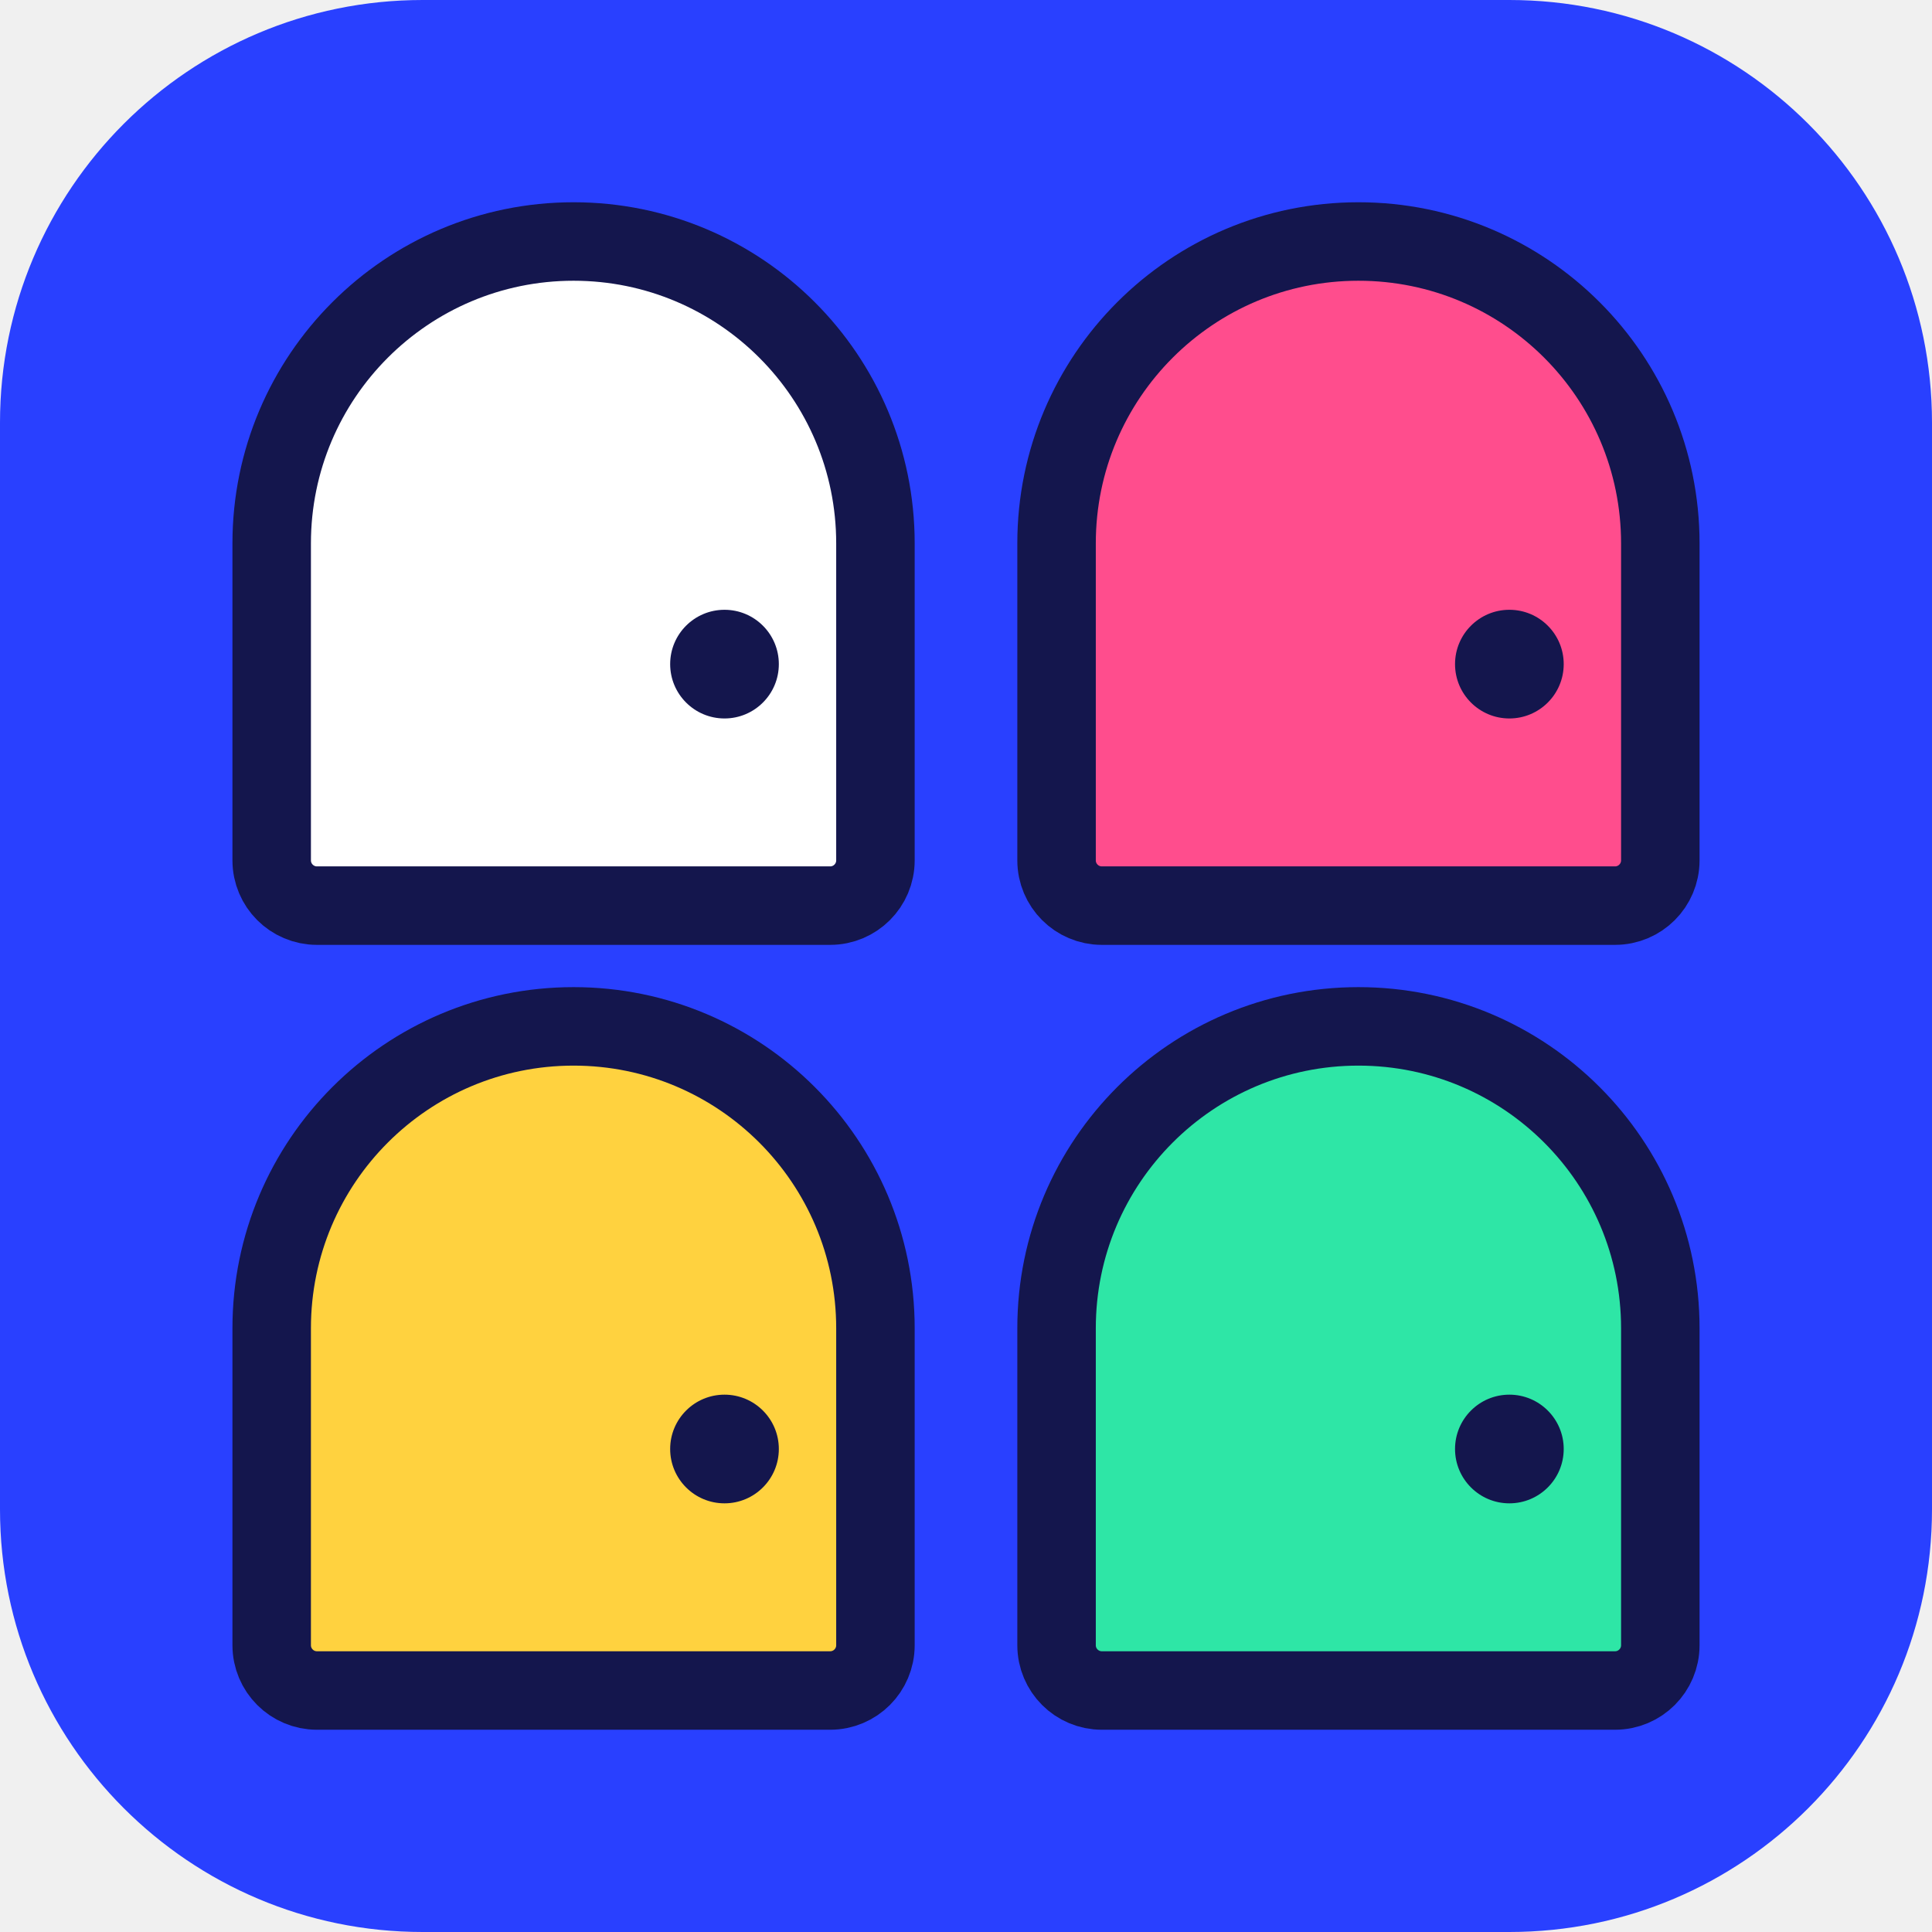
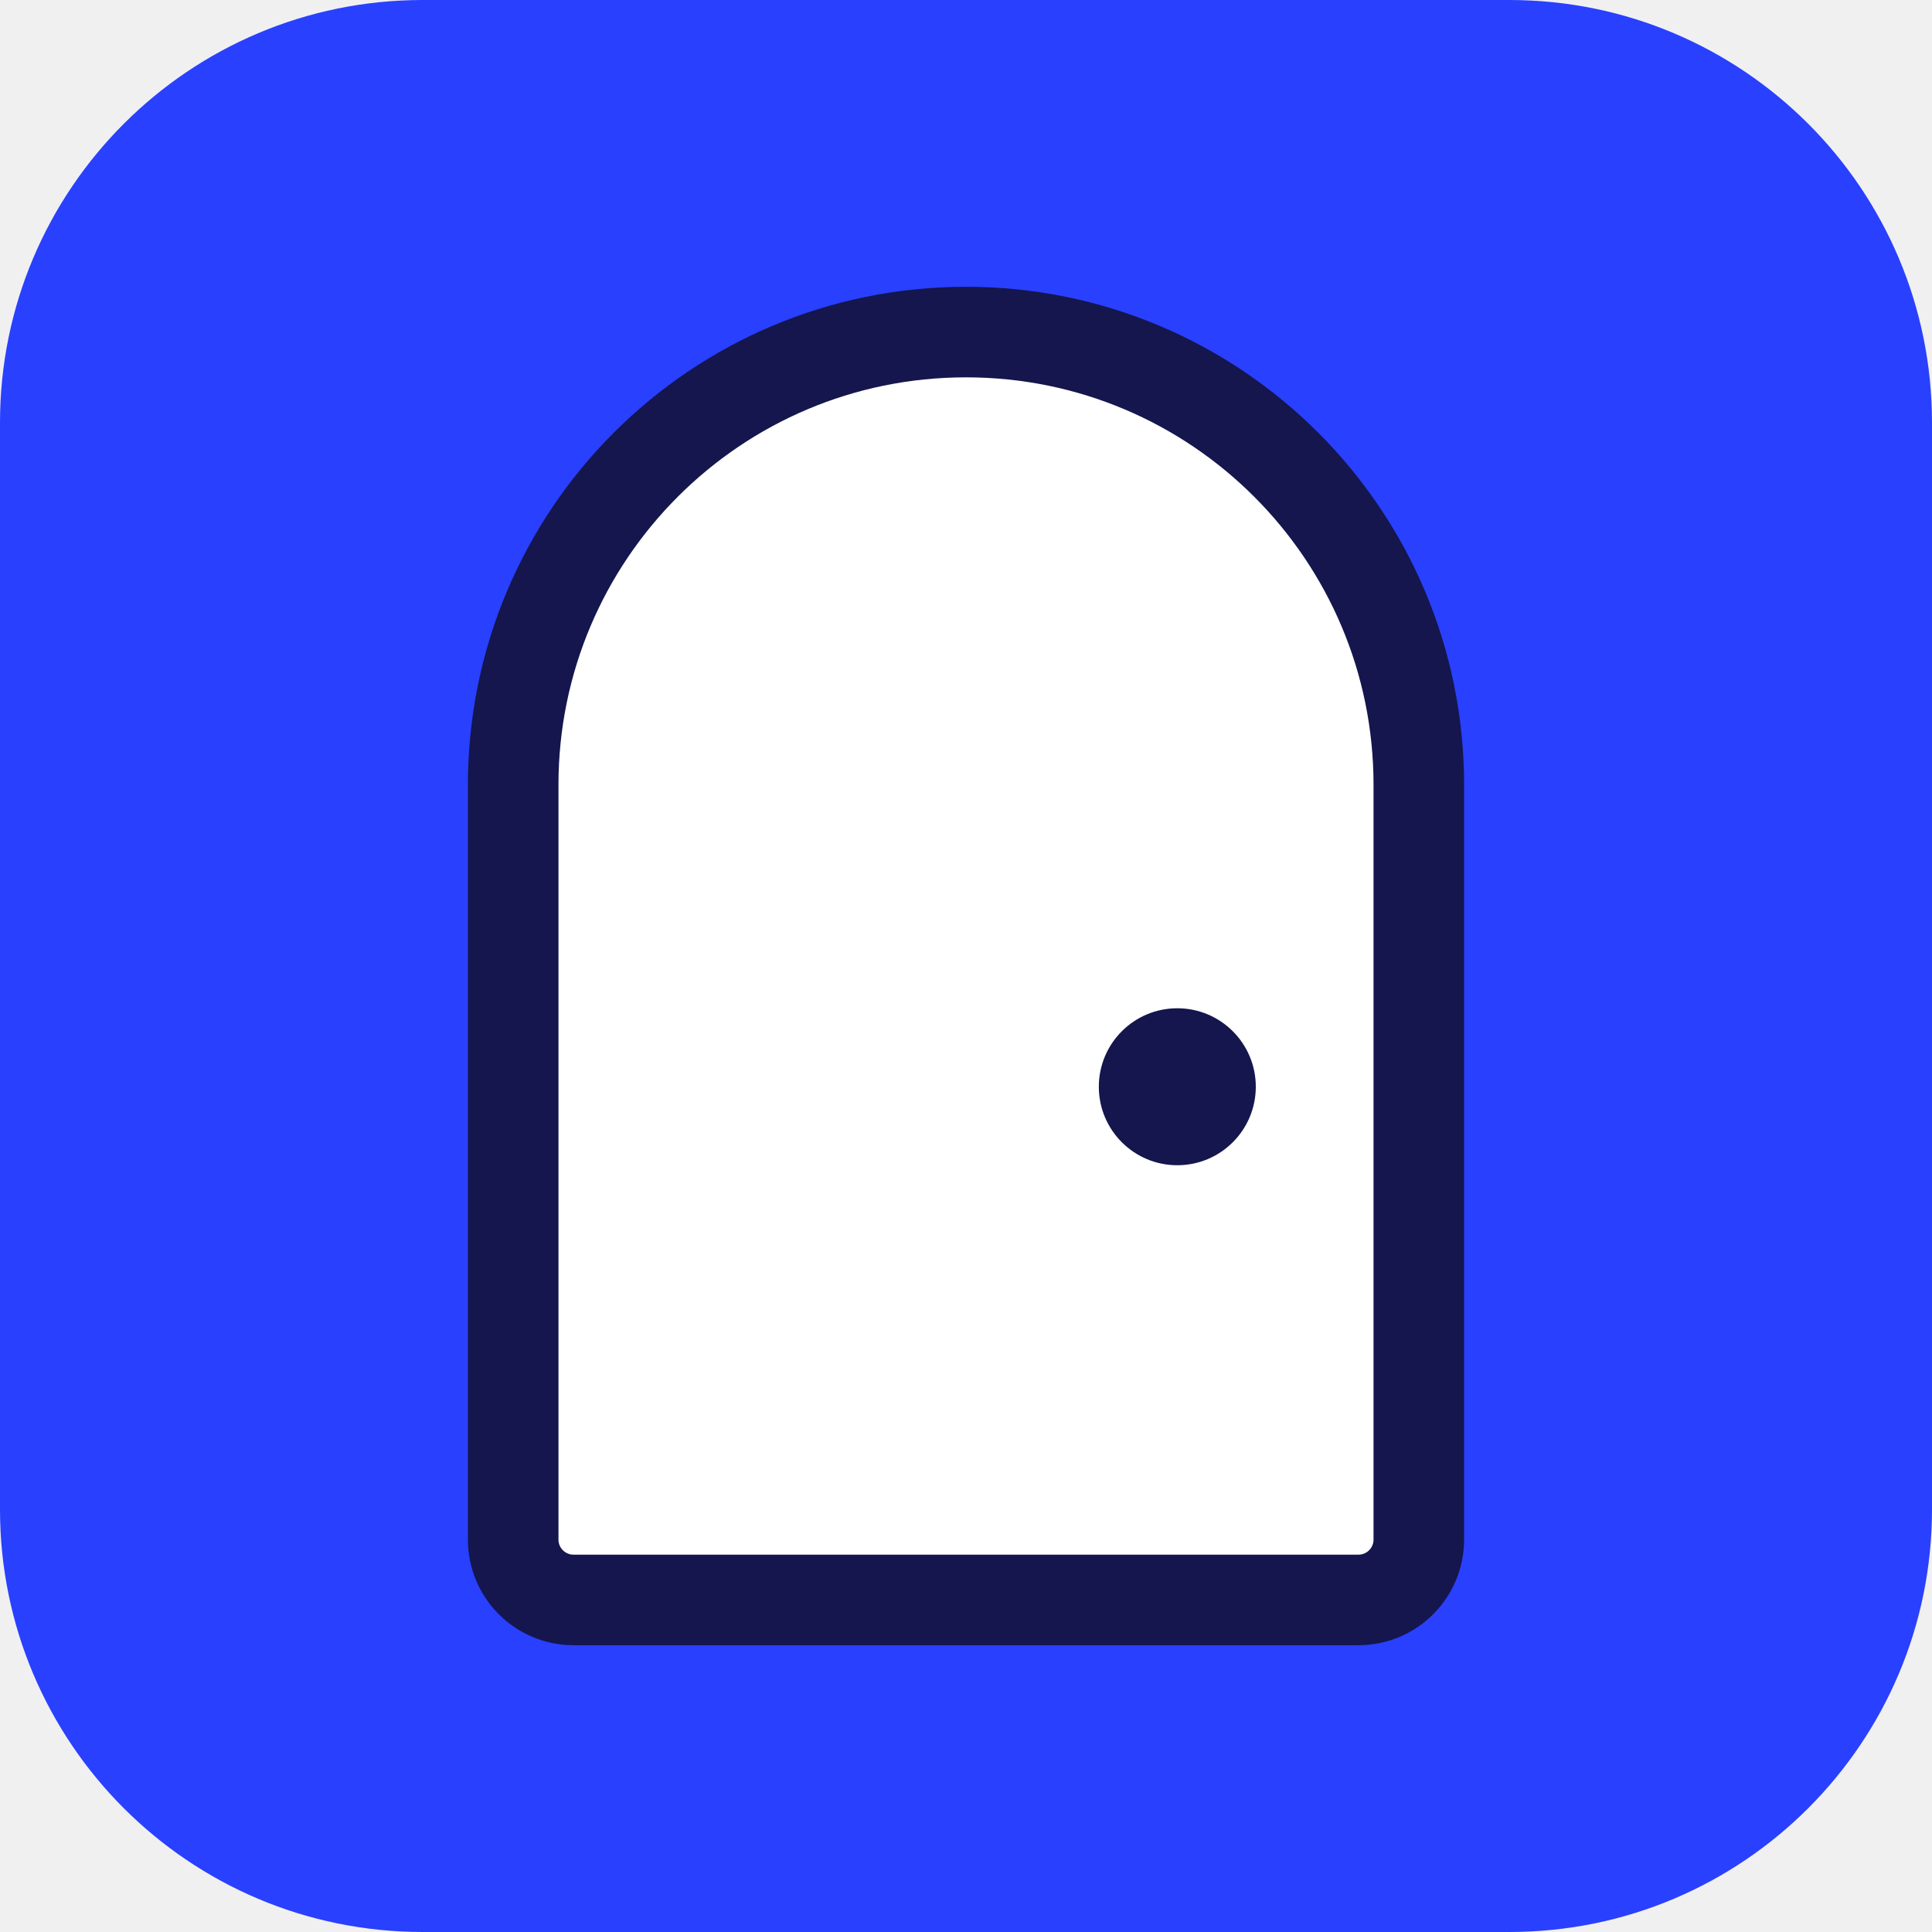
<svg xmlns="http://www.w3.org/2000/svg" viewBox="0 0 64 64">
  <rect width="64" height="64" rx="14" fill="#2940FF" />
-   <g stroke="#14164D" stroke-width="2.6">
-     <path d="M9 28.5V18a10 10 0 0 1 20 0v10.5a1.5 1.5 0 0 1-1.5 1.5H10.5a1.5 1.5 0 0 1-1.5-1.5z" fill="#FFFFFF" />
-     <path d="M35 28.5V18a10 10 0 0 1 20 0v10.5a1.5 1.5 0 0 1-1.5 1.5H36.5a1.5 1.5 0 0 1-1.5-1.5z" fill="#FF4D8D" />
-     <path d="M9 54.5V44a10 10 0 0 1 20 0v10.5a1.5 1.5 0 0 1-1.5 1.5H10.5a1.5 1.5 0 0 1-1.5-1.5z" fill="#FFD23F" />
-     <path d="M35 54.5V44a10 10 0 0 1 20 0v10.5a1.5 1.5 0 0 1-1.5 1.5H36.5a1.5 1.5 0 0 1-1.5-1.5z" fill="#2EE6A6" />
-   </g>
-   <g fill="#14164D">
-     <circle cx="24" cy="22" r="1.8" />
-     <circle cx="50" cy="22" r="1.8" />
-     <circle cx="24" cy="48" r="1.8" />
-     <circle cx="50" cy="48" r="1.8" />
-   </g>
+   <path d="M17 51V26a15 15 0 0 1 30 0v25a2 2 0 0 1-2 2H19a2 2 0 0 1-2-2z" fill="#FFFFFF" stroke="#14164D" stroke-width="3" />
+   <circle cx="39" cy="36" r="2.6" fill="#14164D" />
</svg>
